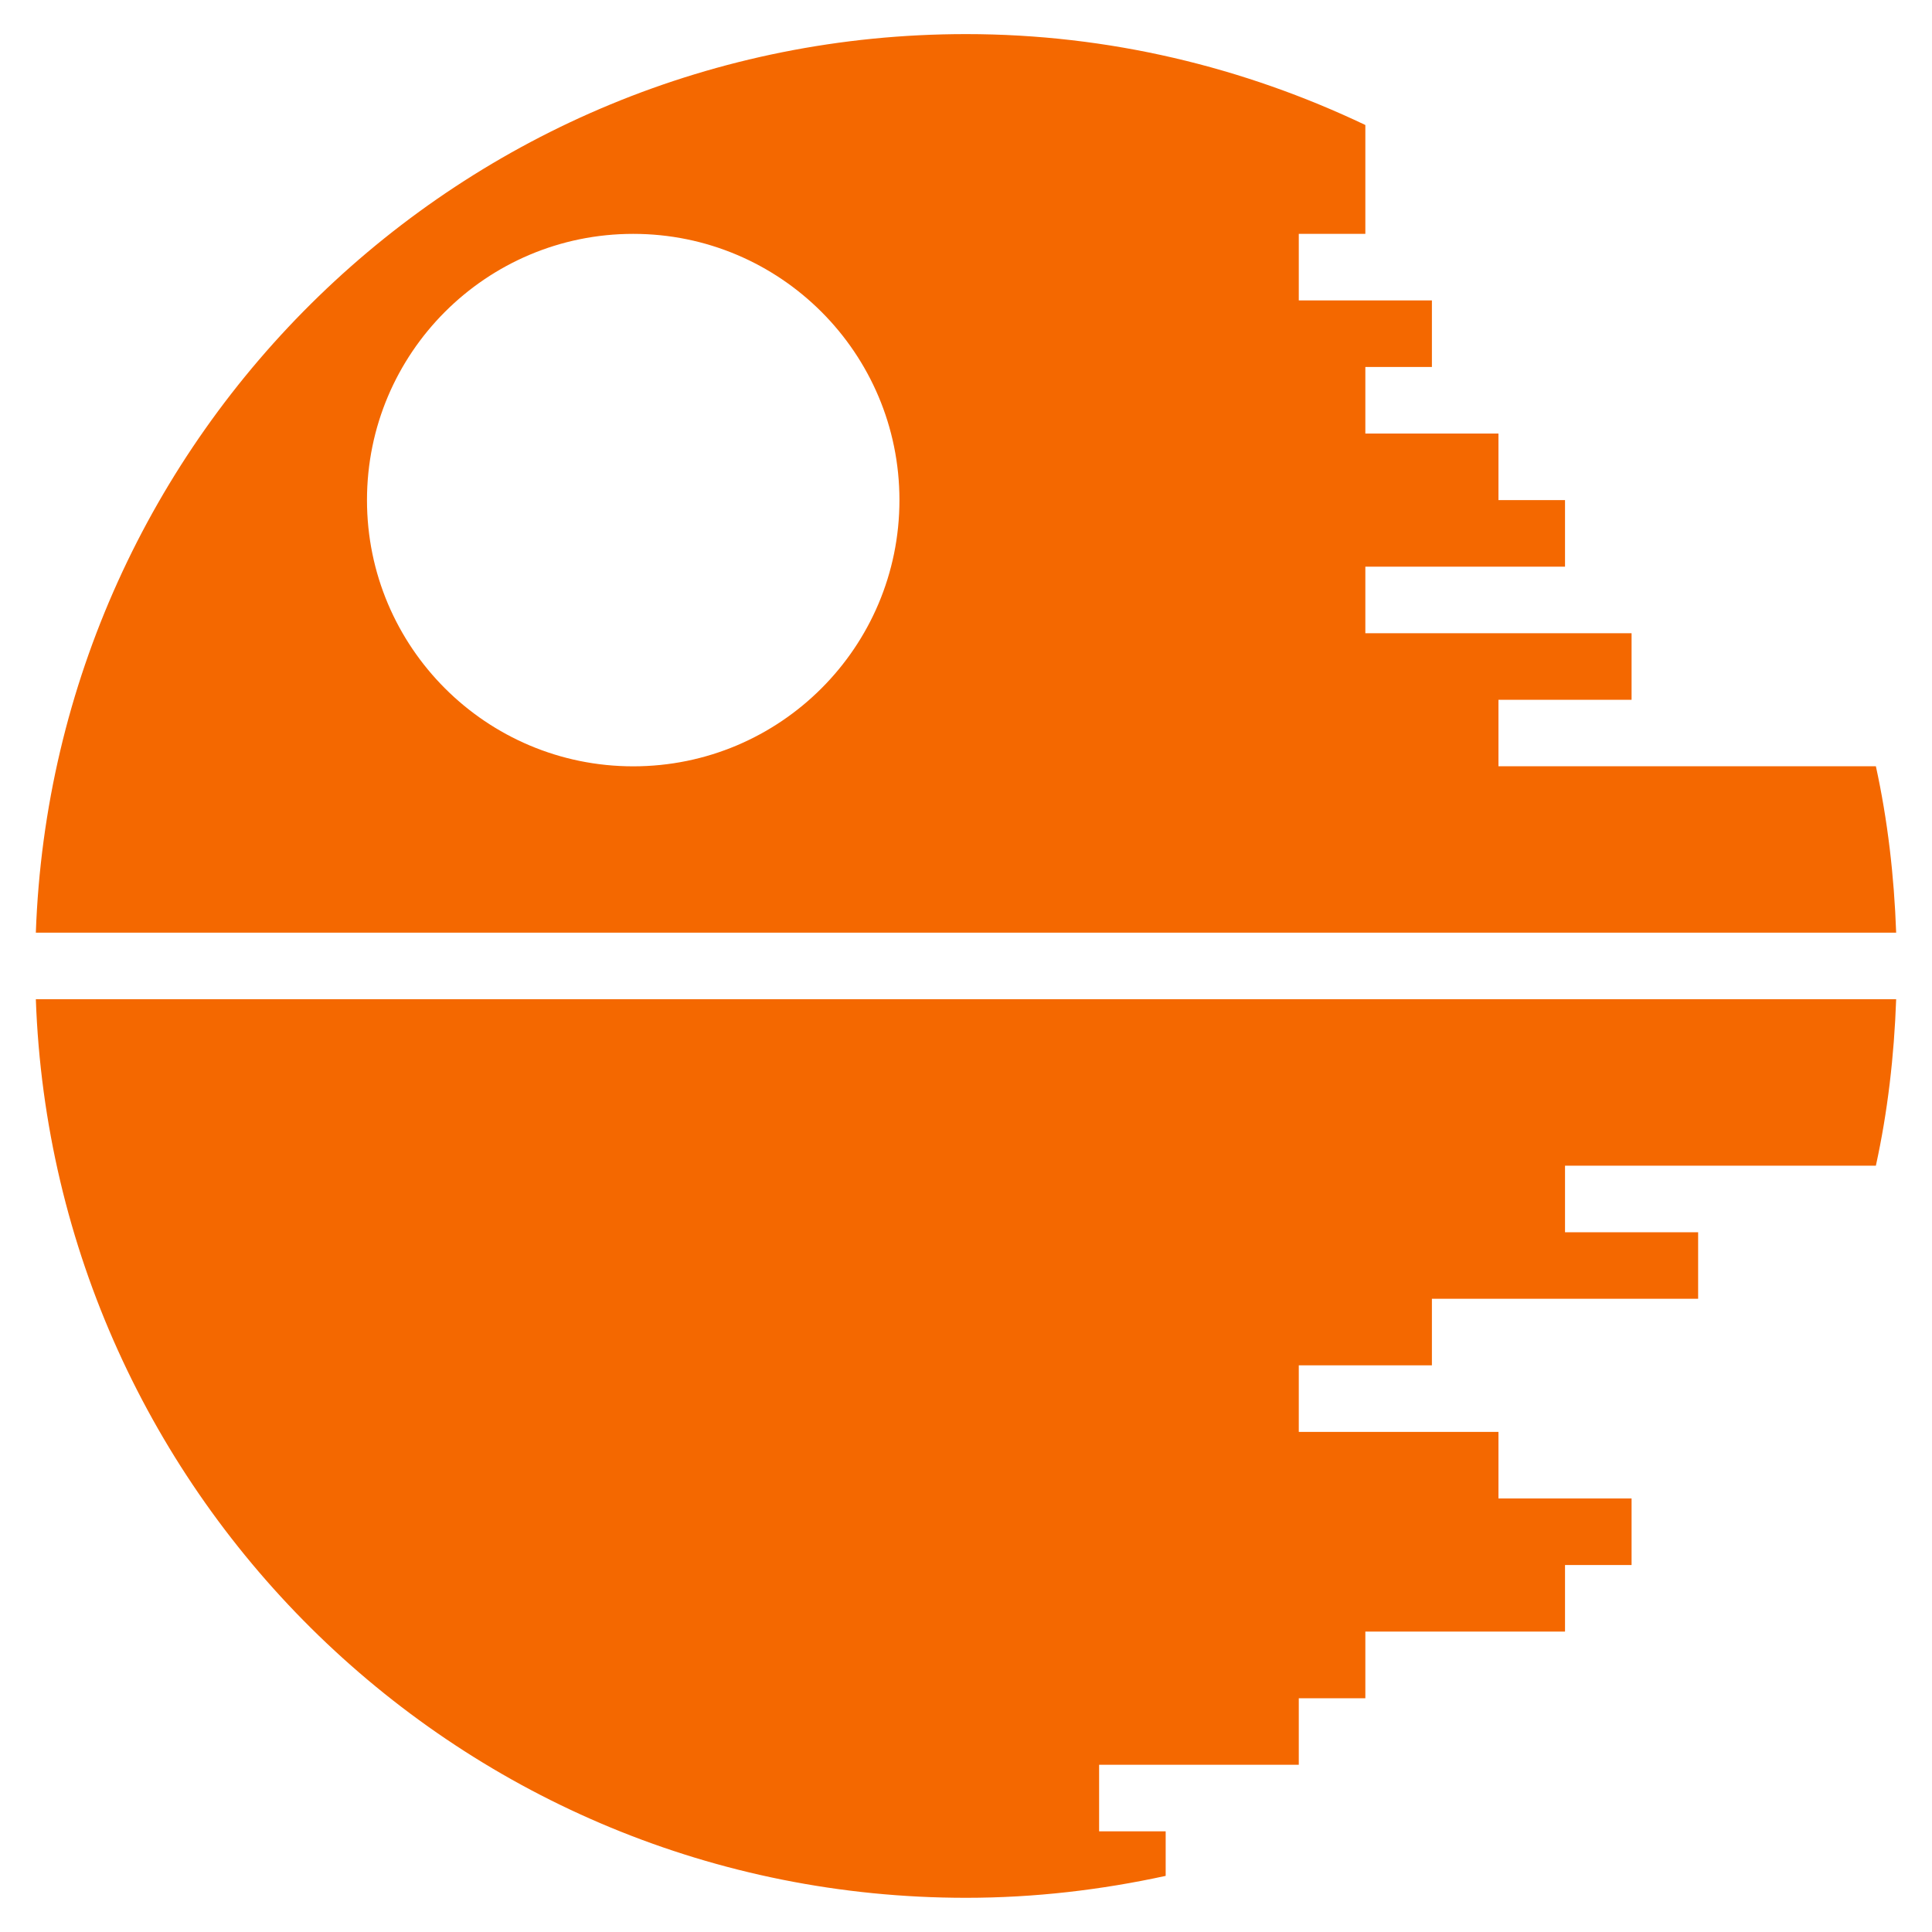
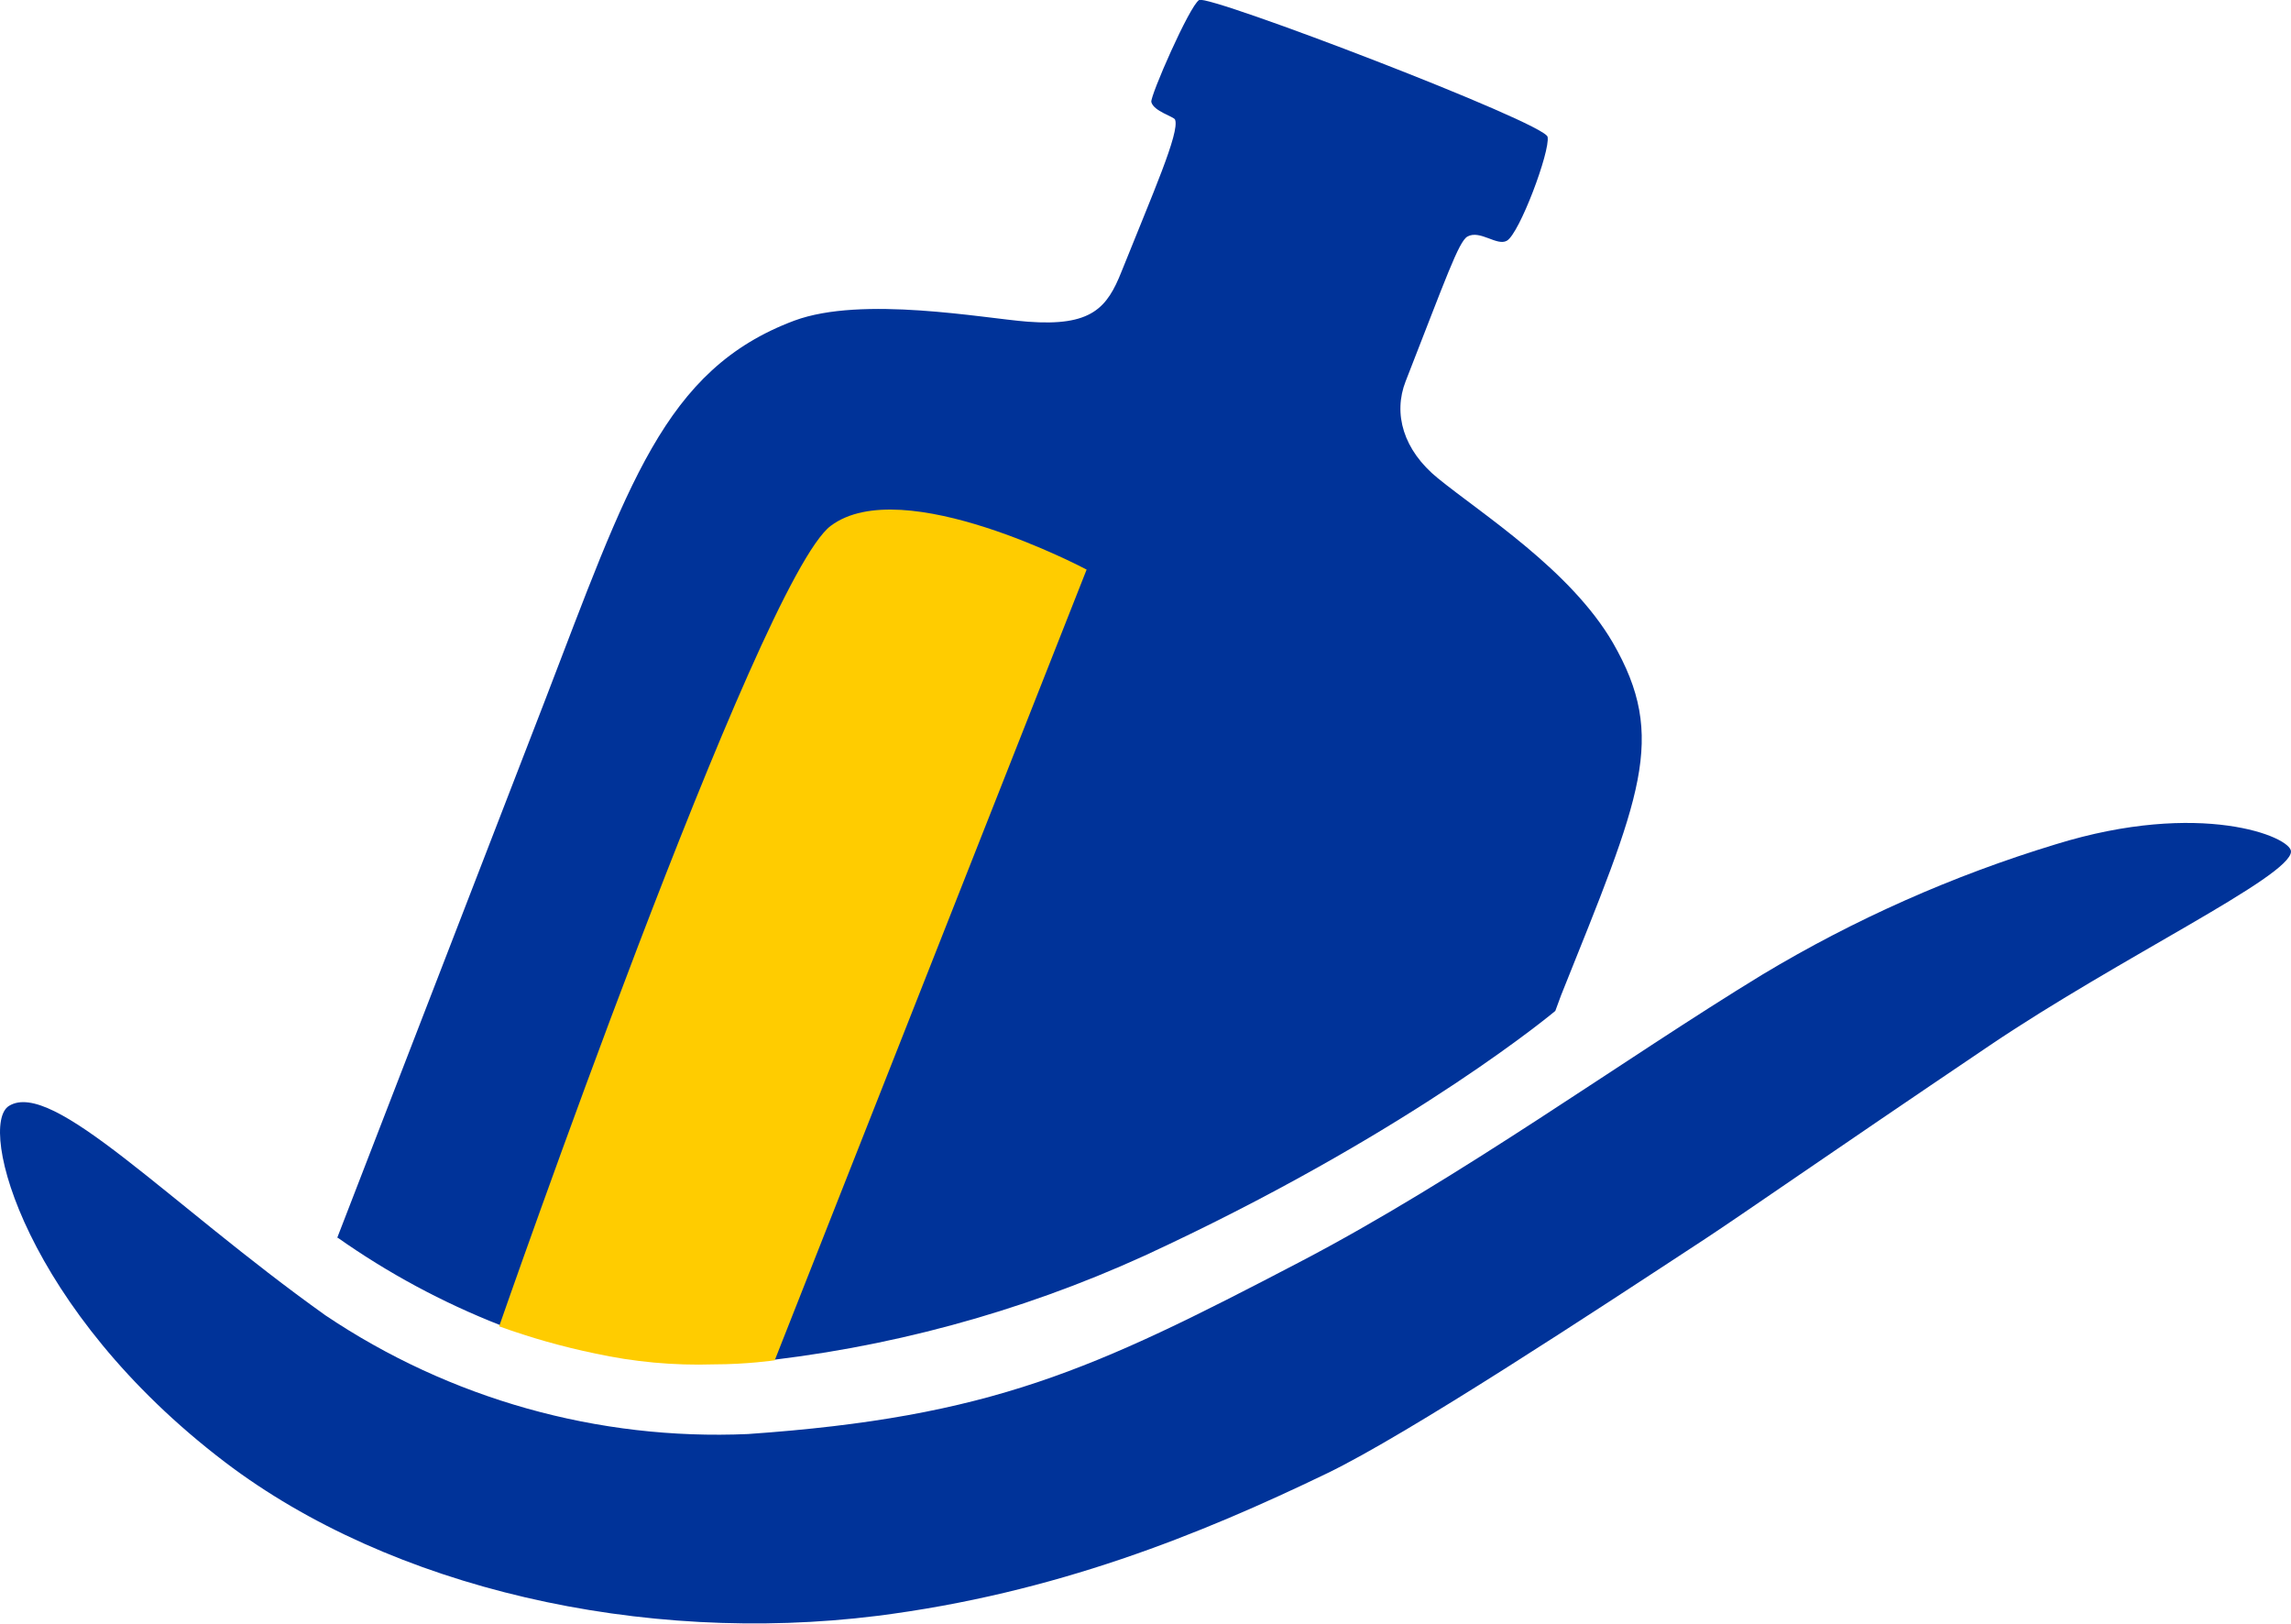
- <svg xmlns="http://www.w3.org/2000/svg" version="1.1" viewBox="0 0 20 20">
-   <path fill="#f46800" d="M19.629,9.655c-0.021-0.589-0.088-1.165-0.21-1.723h-3.907V7.244h1.378V6.555h-2.756V5.866h2.067V5.177h-0.689V4.488h-1.378V3.799h0.689V3.11h-1.378V2.421h0.689V1.731V1.294C12.88,0.697,11.482,0.353,10,0.353c-5.212,0-9.446,4.135-9.629,9.302H19.629z M6.555,2.421c1.522,0,2.756,1.234,2.756,2.756S8.077,7.933,6.555,7.933S3.799,6.699,3.799,5.177S5.033,2.421,6.555,2.421z" />
-   <path fill="#f46800" d="M12.067,18.958h-0.689v-0.689h2.067v-0.689h0.689V16.89h2.067v-0.689h0.689v-0.689h-1.378v-0.689h-2.067v-0.689h1.378v-0.689h2.756v-0.689h-1.378v-0.689h3.218c0.122-0.557,0.189-1.134,0.21-1.723H0.371c0.183,5.167,4.418,9.302,9.629,9.302c0.711,0,1.401-0.082,2.067-0.227V18.958z" />
+ <svg xmlns="http://www.w3.org/2000/svg" id="Ebene_1" data-name="Ebene 1" width="157.2" height="111.4" viewBox="0 0 157.2 111.4">
+   <defs>
+     <style>.cls-1{fill:#039;}.cls-2{fill:#fc0;}</style>
+   </defs>
+   <path class="cls-1" d="M.61,75.88c3-1.87,10.88,6.63,21.71,14.36a48.2,48.2,0,0,0,29,8.15C68,97.23,75,94,89.12,86.62c11.09-5.78,22.27-13.94,31.82-19.76a89.66,89.66,0,0,1,20.11-8.93c9.95-3.08,16.15-.51,16.15.49,0,1.71-11.75,7.28-20.69,13.32C125,79.51,119.63,83.27,117,85c-7.52,4.93-20.39,13.41-25.95,16.09-8.69,4.19-18.63,8.23-30.9,9.78-16.07,2-33.31-1.88-44.71-10.55C1.72,89.88-1.55,77.25.61,75.88" transform="translate(0 0)" />
+   <path class="cls-1" d="M23.11,85l14.23-36.8C43.09,33.26,45.56,25.35,54.5,22c4.66-1.73,13-.16,16,.07,4.41.34,5.47-.95,6.46-3.45,2.12-5.3,4-9.54,3.67-10.41C80.56,8,79.16,7.64,79,7c-.1-.38,2.62-6.6,3.28-7S106,8.42,106.19,9.39s-1.93,6.65-2.8,7.13c-.68.38-1.84-.77-2.7-.29-.6.34-1.47,2.85-4.24,9.93-.87,2.22-.17,4.72,2.22,6.66,3.08,2.5,9.1,6.3,12,11.28,3.77,6.55,1.93,10.5-3.56,24.2l-.39,1.06s-9.43,7.92-26.62,16.06a86.18,86.18,0,0,1-26.89,7.86c-1.2.14-4.74-2.68-7.6-3s-10.65.87-11.31.63a52.77,52.77,0,0,1-11.14-6" transform="translate(0 0)" />
+   <path class="cls-2" d="M74.56,39.08s-12.62-6.71-17.56-3S34.25,91,34.25,91a47.67,47.67,0,0,0,6.57,1.86,33.23,33.23,0,0,0,8.15.75c2.3,0,4.19-.28,4.19-.28Z" transform="translate(0 0)" />
</svg>
